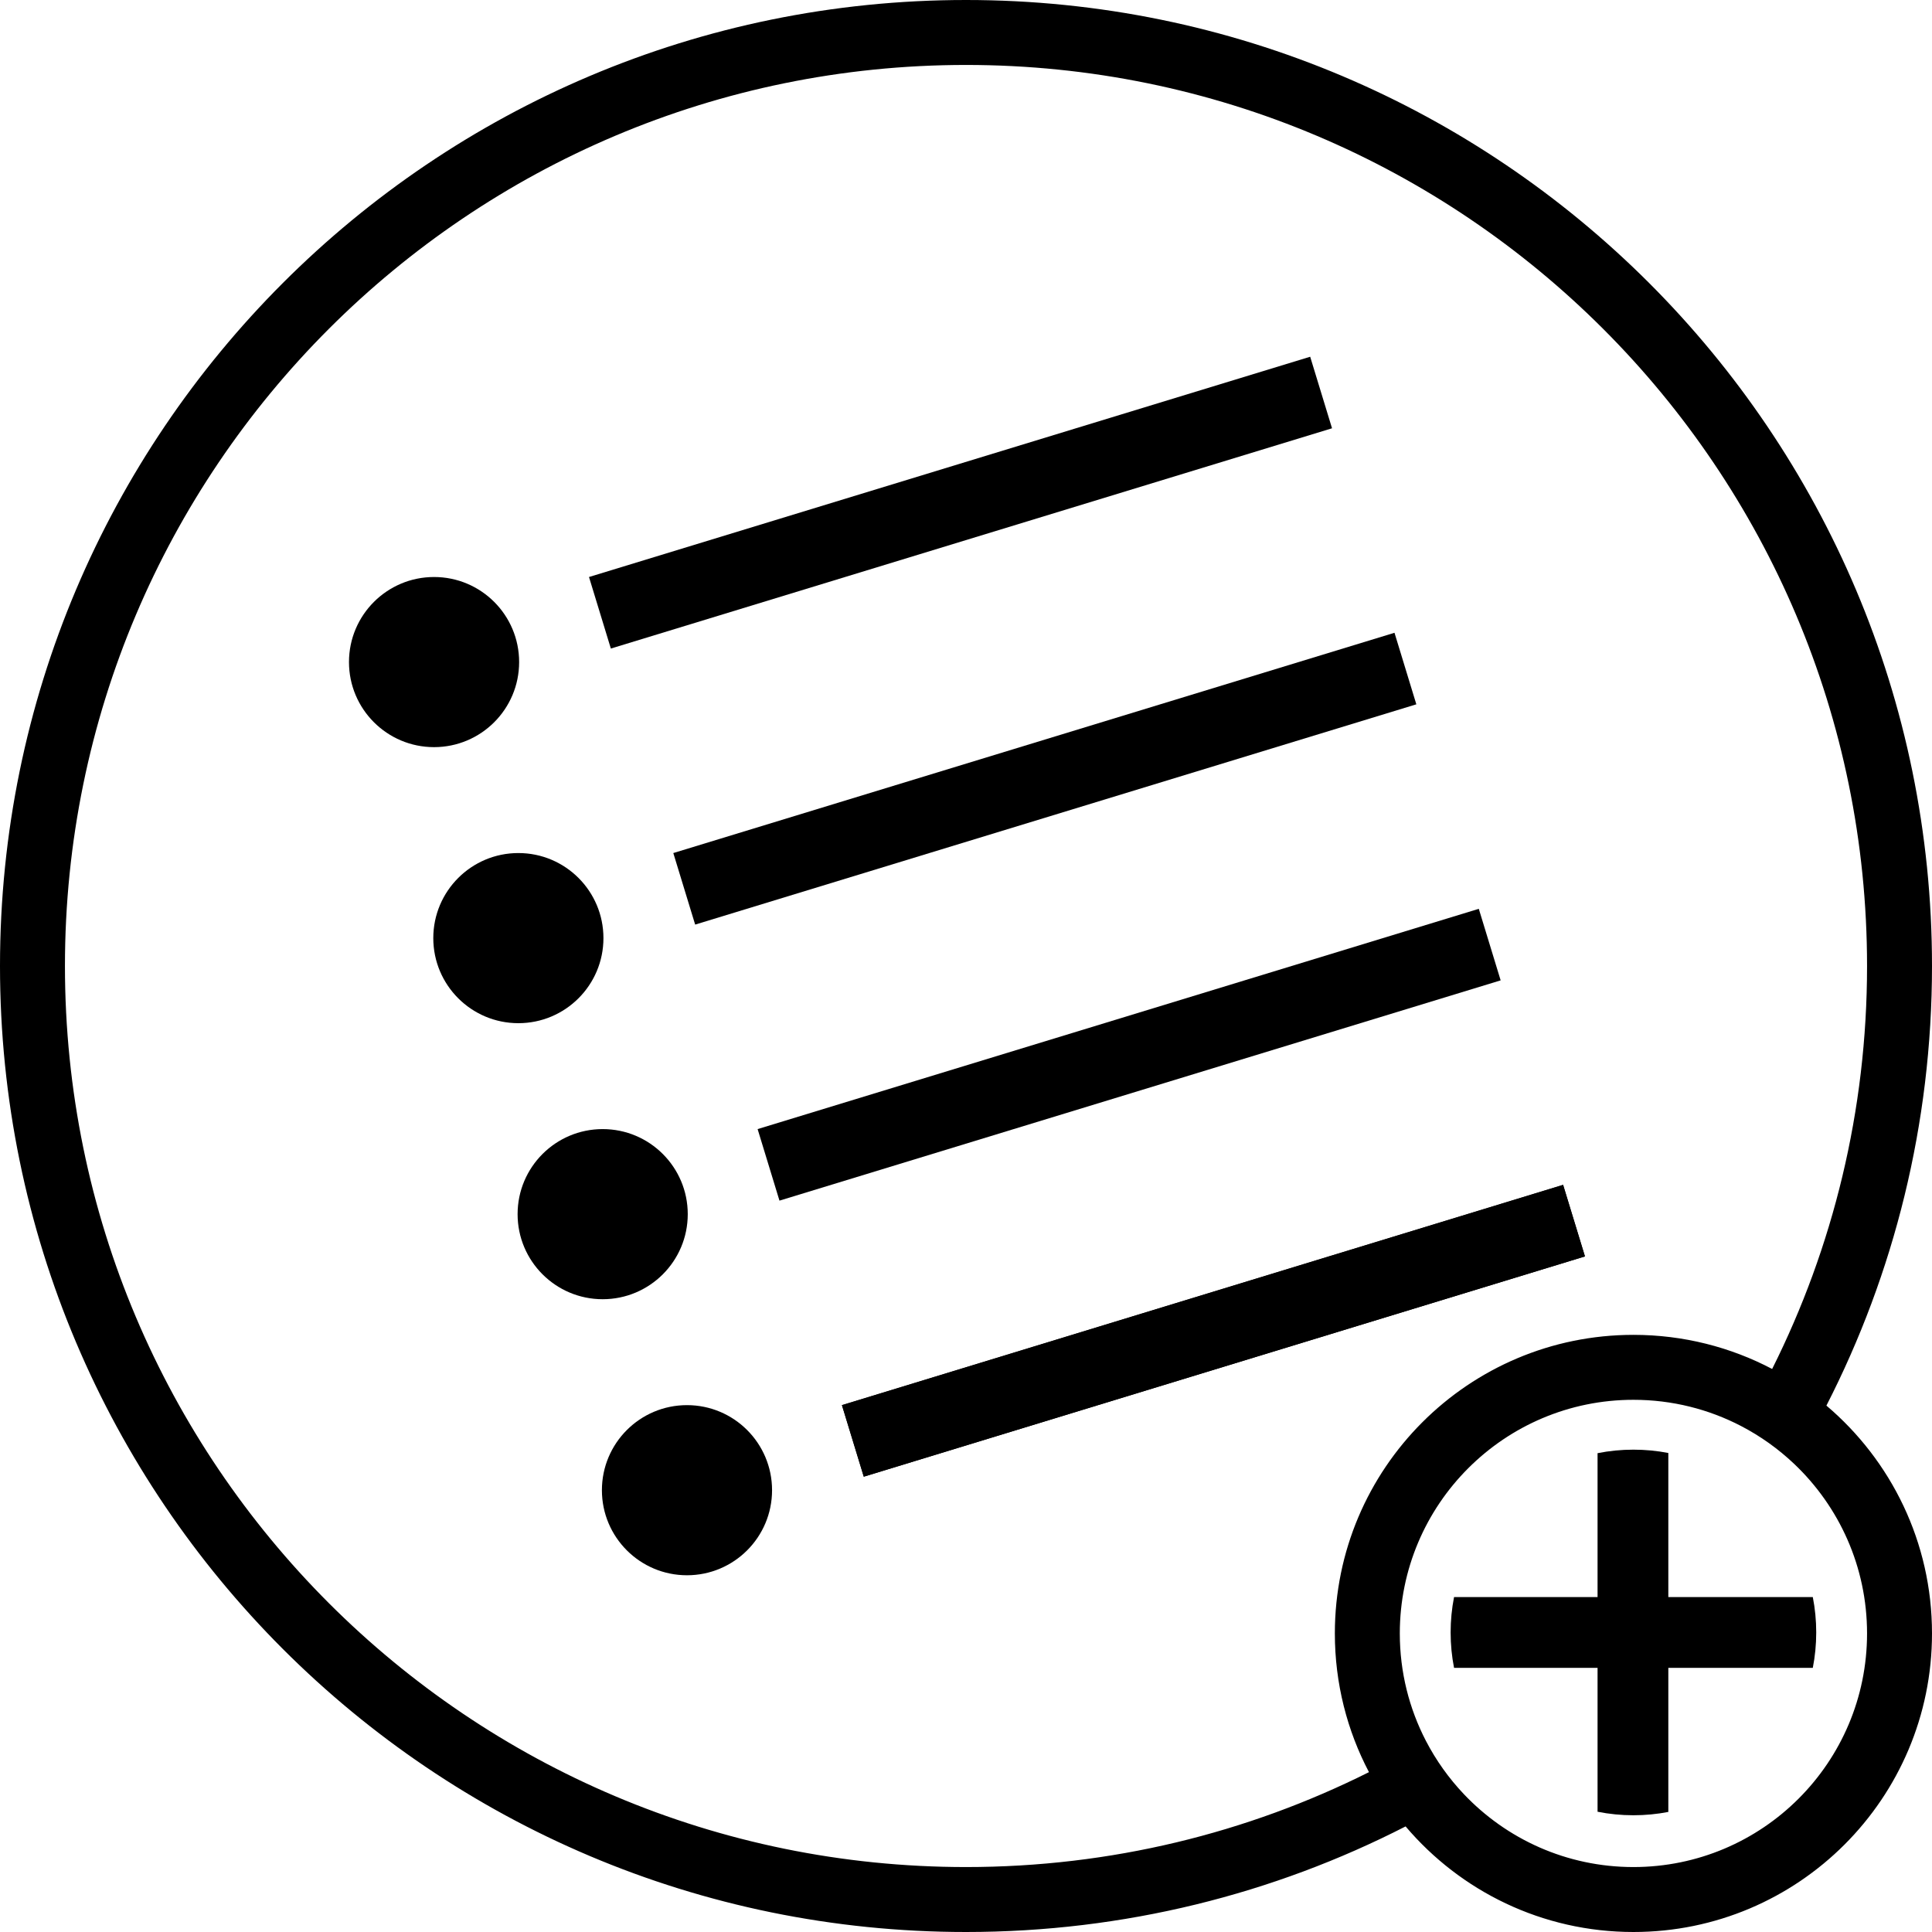
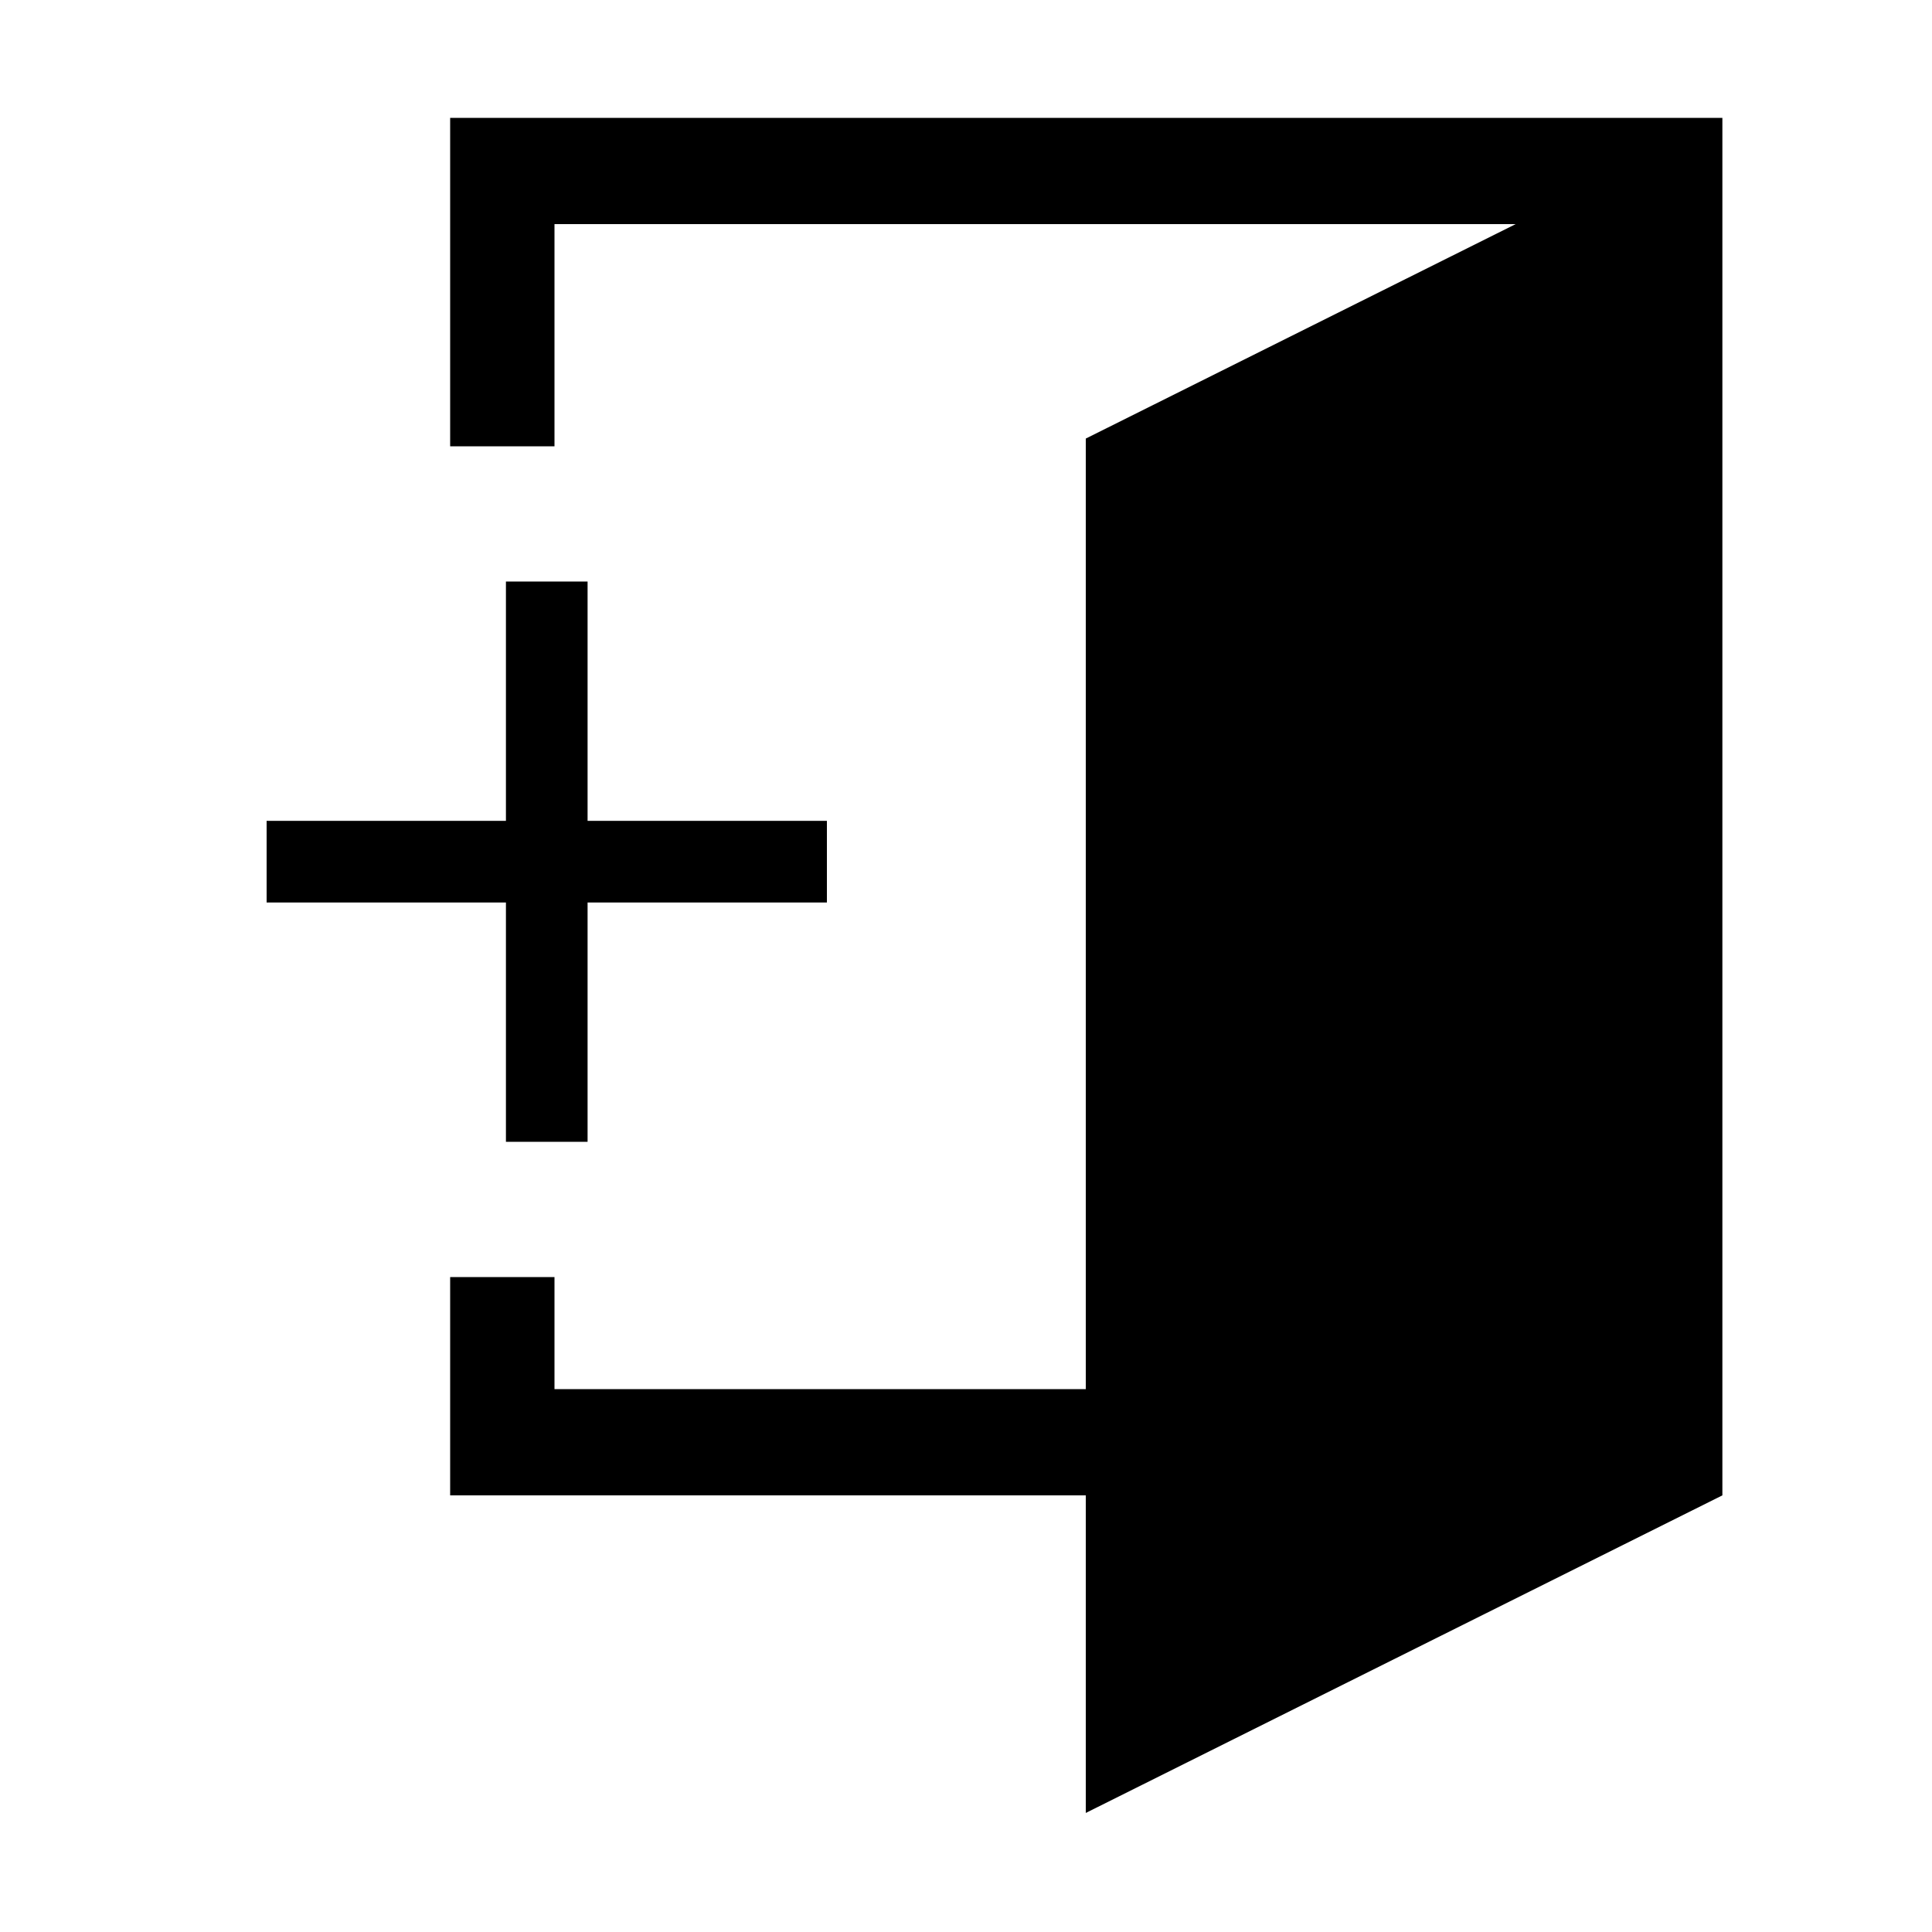
- <svg xmlns="http://www.w3.org/2000/svg" width="1993" height="1993" viewBox="0 0 1993 1993" fill="none">
-   <path d="M1438.52 652.757L694.567 879.983L717.108 953.787L1461.06 726.562L1438.52 652.757Z" fill="black" />
-   <path d="M1525.49 937.515L781.537 1164.74L804.079 1238.54L1548.03 1011.32L1525.49 937.515Z" fill="black" />
-   <path d="M1612.46 1222.27L868.508 1449.5L891.049 1523.3L1635 1296.08L1612.46 1222.27Z" fill="black" />
-   <path d="M360 682.977C360 634.513 399.293 595.225 447.763 595.225C496.233 595.225 535.526 634.513 535.526 682.977C535.526 731.441 496.233 770.729 447.763 770.729C399.293 770.729 360 731.441 360 682.977Z" fill="black" />
-   <path d="M446.971 967.733C446.971 919.269 486.263 879.981 534.734 879.981C583.204 879.981 622.496 919.269 622.496 967.733C622.496 1016.2 583.204 1055.49 534.734 1055.49C486.263 1055.49 446.971 1016.2 446.971 967.733Z" fill="black" />
-   <path d="M533.941 1252.49C533.941 1204.03 573.234 1164.74 621.704 1164.74C670.174 1164.74 709.467 1204.03 709.467 1252.49C709.467 1300.95 670.174 1340.24 621.704 1340.24C573.234 1340.24 533.941 1300.95 533.941 1252.49Z" fill="black" />
-   <path d="M1612.46 1222.27L868.508 1449.5L891.049 1523.3L1635 1296.08L1612.46 1222.27Z" fill="black" />
-   <path d="M620.912 1537.25C620.912 1488.78 660.205 1449.5 708.675 1449.5C757.145 1449.5 796.438 1488.78 796.438 1537.25C796.438 1585.71 757.145 1625 708.675 1625C660.205 1625 620.912 1585.71 620.912 1537.25Z" fill="black" />
-   <path d="M607.596 595.225L1351.55 368L1374.09 441.805L630.137 669.03L607.596 595.225Z" fill="black" />
-   <path d="M1499.96 1647.5H1648V1499.05C1659.96 1496.67 1672.34 1495.43 1685 1495.43C1697.31 1495.43 1709.35 1496.61 1721 1498.86V1647.5H1870.04C1872.36 1659.31 1873.57 1671.51 1873.57 1684C1873.57 1696.49 1872.36 1708.69 1870.04 1720.5H1721V1869.14C1709.35 1871.39 1697.31 1872.57 1685 1872.57C1672.34 1872.57 1659.96 1871.33 1648 1868.95V1720.5H1499.96C1497.64 1708.69 1496.43 1696.49 1496.43 1684C1496.43 1671.51 1497.64 1659.31 1499.96 1647.5Z" fill="black" />
-   <path fill-rule="evenodd" clip-rule="evenodd" d="M996.5 1993C446.148 1993 0 1546.85 0 996.5C0 446.148 446.148 0 996.5 0C1546.85 0 1993 446.148 1993 996.5C1993 1159.81 1953.71 1313.95 1884.08 1449.98C1950.71 1506.47 1993 1590.8 1993 1685C1993 1855.1 1855.1 1993 1685 1993C1590.8 1993 1506.47 1950.71 1449.98 1884.08C1313.95 1953.71 1159.81 1993 996.5 1993ZM67 996.5C67 1509.85 483.151 1926 996.5 1926C1145.92 1926 1287.1 1890.74 1412.19 1828.1C1389.72 1785.34 1377 1736.66 1377 1685C1377 1514.9 1514.9 1377 1685 1377C1736.66 1377 1785.34 1389.72 1828.1 1412.19C1890.74 1287.1 1926 1145.92 1926 996.5C1926 483.151 1509.85 67 996.5 67C483.151 67 67 483.151 67 996.5ZM1685 1926C1818.1 1926 1926 1818.1 1926 1685C1926 1616.08 1897.07 1553.91 1850.69 1509.99C1834.42 1494.58 1816 1481.42 1795.93 1470.99C1762.73 1453.75 1725 1444 1685 1444C1551.9 1444 1444 1551.9 1444 1685C1444 1725 1453.75 1762.73 1470.99 1795.93C1481.42 1816 1494.58 1834.42 1509.99 1850.69C1553.91 1897.07 1616.08 1926 1685 1926Z" fill="black" />
+ <svg xmlns="http://www.w3.org/2000/svg" width="1000" height="1000" viewBox="0 0 1000 1000" fill="none">
+   <rect width="1000" height="1000" fill="" />
+   <path d="M261.871 301H304.129V424.871H428V467.129H304.129V591H261.871V467.129H138L138 424.871H261.871V301Z" fill="black" />
+   <path d="M891.5 774V61H233V231H287V116H784.5L562 227V719H287V661H233V774H562V938.38L891.5 774Z" fill="black" />
</svg>
